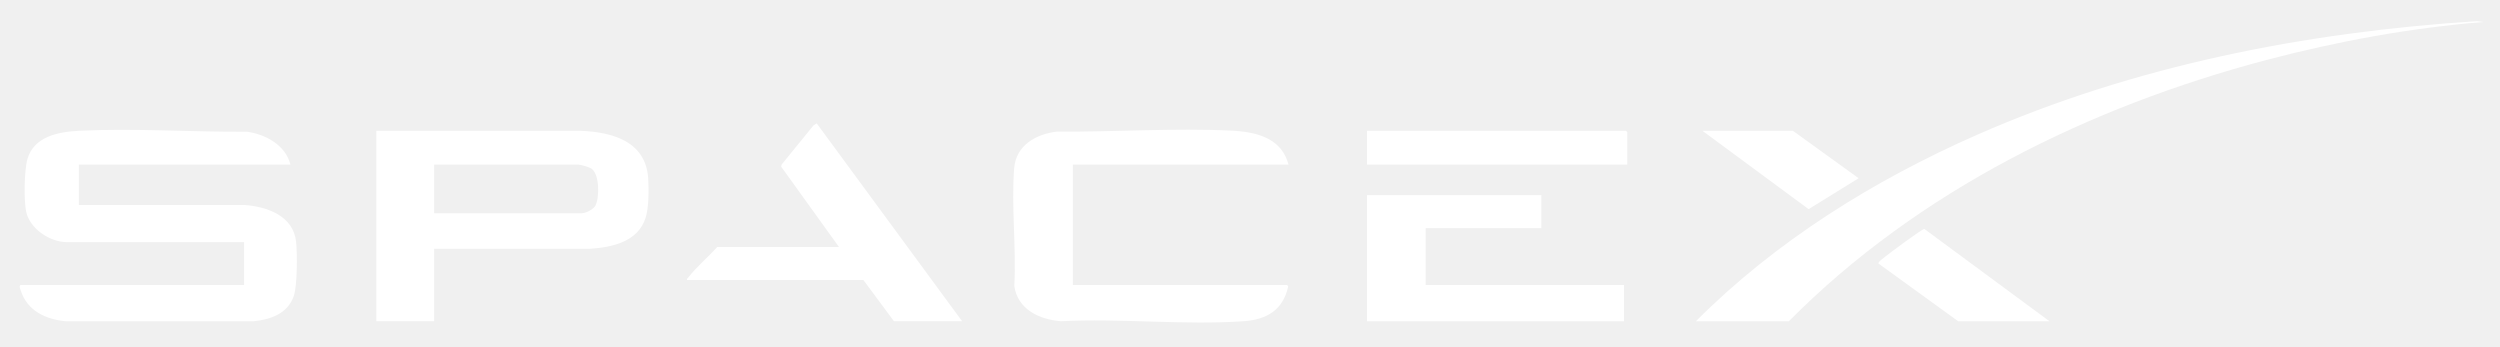
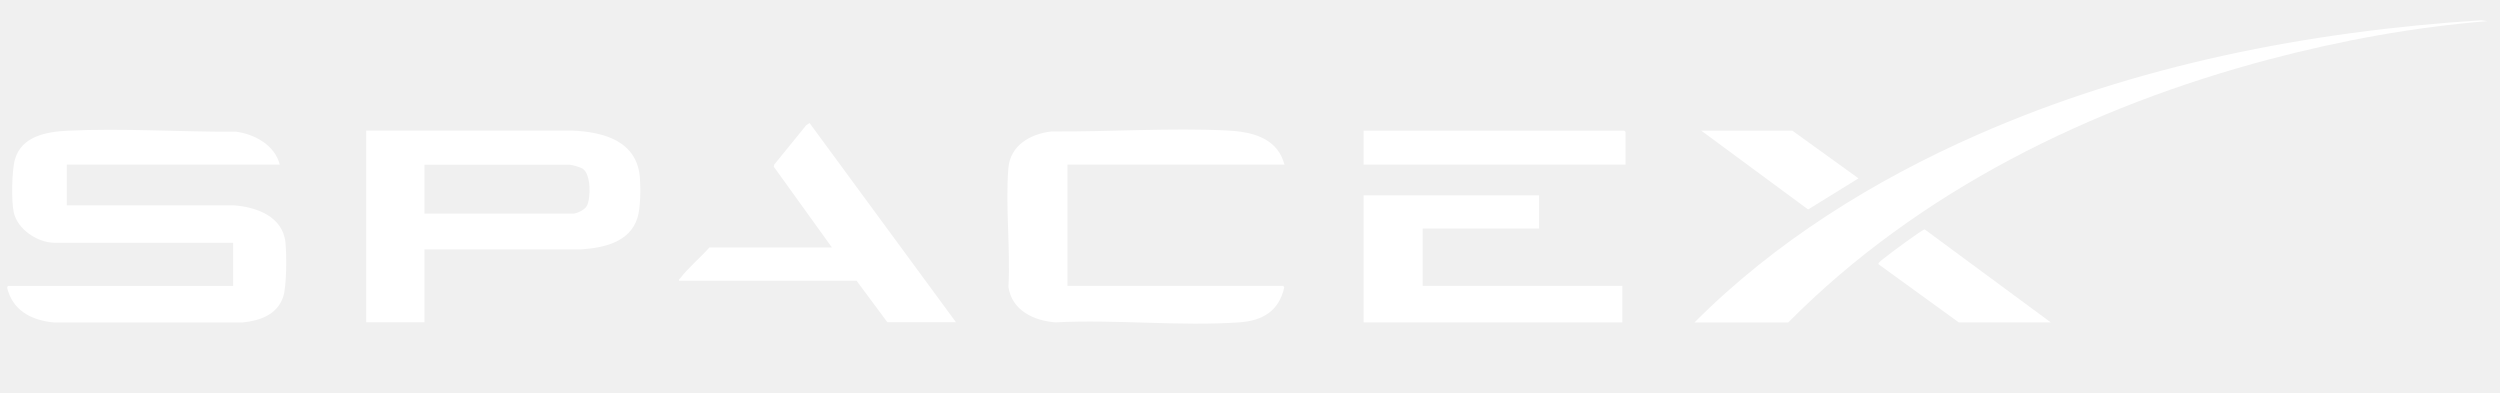
- <svg xmlns="http://www.w3.org/2000/svg" id="Layer_1" version="1.1" viewBox="0 0 445.63 61.83">
+ <svg xmlns="http://www.w3.org/2000/svg" id="Layer_1" version="1.1" viewBox="0 0 3181.9 500">
  <defs>
    <style>
      .st0 {
        fill: #fff;
      }
    </style>
  </defs>
  <g id="KDwtNB">
    <g>
-       <path class="st0" d="M51.76,29.34H14.06v7.2h29.54c4.02.29,8.7,1.95,9.18,6.56.22,2.09.23,7.82-.42,9.69-1.08,3.11-4.11,4.17-7.15,4.48H11.77c-3.6-.33-6.89-1.84-8.07-5.47-.1-.31-.34-.81-.03-1h39.84v-7.64H11.92c-3.01,0-6.59-2.37-7.25-5.4-.44-1.99-.35-7.44.22-9.41,1.17-4.05,5.55-4.86,9.24-5.04,9.9-.48,19.99.24,29.89.17,3.33.45,6.9,2.41,7.75,5.86Z" />
-       <path class="st0" d="M77.39,44.33v12.93h-10.31V23.32h36.46c5.63.23,11.55,1.87,12,8.45.13,1.92.12,5.25-.46,7.05-1.36,4.28-5.95,5.26-9.93,5.53h-27.77ZM77.39,38.01h26.29c.73,0,2.1-.68,2.46-1.37.73-1.4.75-5.54-.69-6.57-.39-.28-1.91-.73-2.36-.73h-25.7v8.67Z" />
-       <path class="st0" d="M229.68,29.34h-38.44v21.46h38.22l.16.3c-.94,4.19-3.85,5.88-7.97,6.16-10.56.73-21.91-.55-32.55,0-3.83-.31-7.69-2.1-8.3-6.27.38-6.81-.56-14.27-.02-21.01.32-4.07,3.89-6.08,7.61-6.52,10.24.08,21-.67,31.21-.17,3.1.15,6.71.77,8.75,3.32.66.81,1.05,1.72,1.33,2.72Z" />
-       <path class="st0" d="M302.29,57.27c14.18-14.24,31.75-25.16,50.12-33.24,28.03-12.33,58.57-18.3,89.13-20.26l1.11.15c-13.05,1.06-26.01,3.44-38.65,6.77-31.52,8.33-62.11,23.32-85.14,46.58h-16.57Z" />
-       <polygon class="st0" points="274.75 34.78 274.75 40.66 254.13 40.66 254.13 50.8 289.48 50.8 289.48 57.27 243.67 57.27 243.67 34.78 274.75 34.78" />
-       <path class="st0" d="M149.56,44.04l-10.32-14.34.08-.36,5.68-6.98.58-.37,25.92,35.27h-12.15l-5.45-7.35h-31.44c-.06-.26.11-.29.22-.44,1.45-1.88,3.56-3.64,5.16-5.44h21.72Z" />
-       <polygon class="st0" points="290.06 29.34 243.67 29.34 243.67 23.32 289.84 23.32 290.06 23.54 290.06 29.34" />
-       <path class="st0" d="M365.33,57.27h-16.27l-14.21-10.29c-.17-.25.96-1.04,1.19-1.23.77-.62,6.56-4.95,6.98-4.94l22.31,16.46Z" />
-       <polygon class="st0" points="319.59 23.32 331.3 31.77 322.39 37.28 303.47 23.32 319.59 23.32" />
+       <path class="st0" d="M356,209.5H85v51.8h212.3c28.9,2.1,62.5,14,66,47.2,1.6,15,1.7,56.2-3,69.7-7.8,22.4-29.5,30-51.4,32.2H68.5c-25.9-2.4-49.5-13.2-58-39.3-.7-2.2-2.4-5.8-.2-7.2h286.4v-54.9H69.6c-21.6,0-47.4-17-52.1-38.8-3.2-14.3-2.5-53.5,1.6-67.6,8.4-29.1,39.9-34.9,66.4-36.2,71.2-3.5,143.7,1.7,214.9,1.2,23.9,3.2,49.6,17.3,55.7,42.1h0Z" />
+       <path class="st0" d="M540.2,317.3v92.9h-74.1v-244h262.1c40.5,1.7,83,13.4,86.3,60.7.9,13.8.9,37.7-3.3,50.7-9.8,30.8-42.8,37.8-71.4,39.8h-199.6,0ZM540.2,271.9h189c5.2,0,15.1-4.9,17.7-9.8,5.2-10.1,5.4-39.8-5-47.2-2.8-2-13.7-5.2-17-5.2h-184.7s0,62.3,0,62.3Z" />
+       <path class="st0" d="M1634.9,209.5h-276.3v154.3h274.7l1.2,2.2c-6.8,30.1-27.7,42.3-57.3,44.3-75.9,5.2-157.5-4-234,0-27.5-2.2-55.3-15.1-59.7-45.1,2.7-49-4-102.6-.1-151,2.3-29.3,28-43.7,54.7-46.9,73.6.6,151-4.8,224.3-1.2,22.3,1.1,48.2,5.5,62.9,23.9,4.7,5.8,7.5,12.4,9.6,19.6h0Z" />
+       <path class="st0" d="M2156.8,410.3c101.9-102.4,228.2-180.9,360.3-238.9,201.5-88.6,421-131.5,640.7-145.6l8,1.1c-93.8,7.6-187,24.7-277.8,48.7-226.6,59.9-446.5,167.6-612,334.8h-119.1,0Z" />
+       <polygon class="st0" points="1958.9 248.6 1958.9 290.9 1810.7 290.9 1810.7 363.8 2064.8 363.8 2064.8 410.3 1735.5 410.3 1735.5 248.6 1958.9 248.6" />
+       <path class="st0" d="M1059,315.2l-74.2-103.1.6-2.6,40.8-50.2,4.2-2.7,186.3,253.5h-87.3l-39.2-52.8h-226c-.4-1.9.8-2.1,1.6-3.2,10.4-13.5,25.6-26.2,37.1-39.1h156.1Z" />
+       <polygon class="st0" points="2068.9 209.5 1735.5 209.5 1735.5 166.3 2067.3 166.3 2068.9 167.8 2068.9 209.5" />
+       <path class="st0" d="M2610,410.3h-117l-102.1-74c-1.2-1.8,6.9-7.5,8.6-8.8,5.5-4.5,47.2-35.6,50.2-35.5l160.4,118.3h0Z" />
+       <polygon class="st0" points="2281.2 166.3 2365.4 227 2301.3 266.6 2165.3 166.3 2281.2 166.3" />
    </g>
  </g>
</svg>
